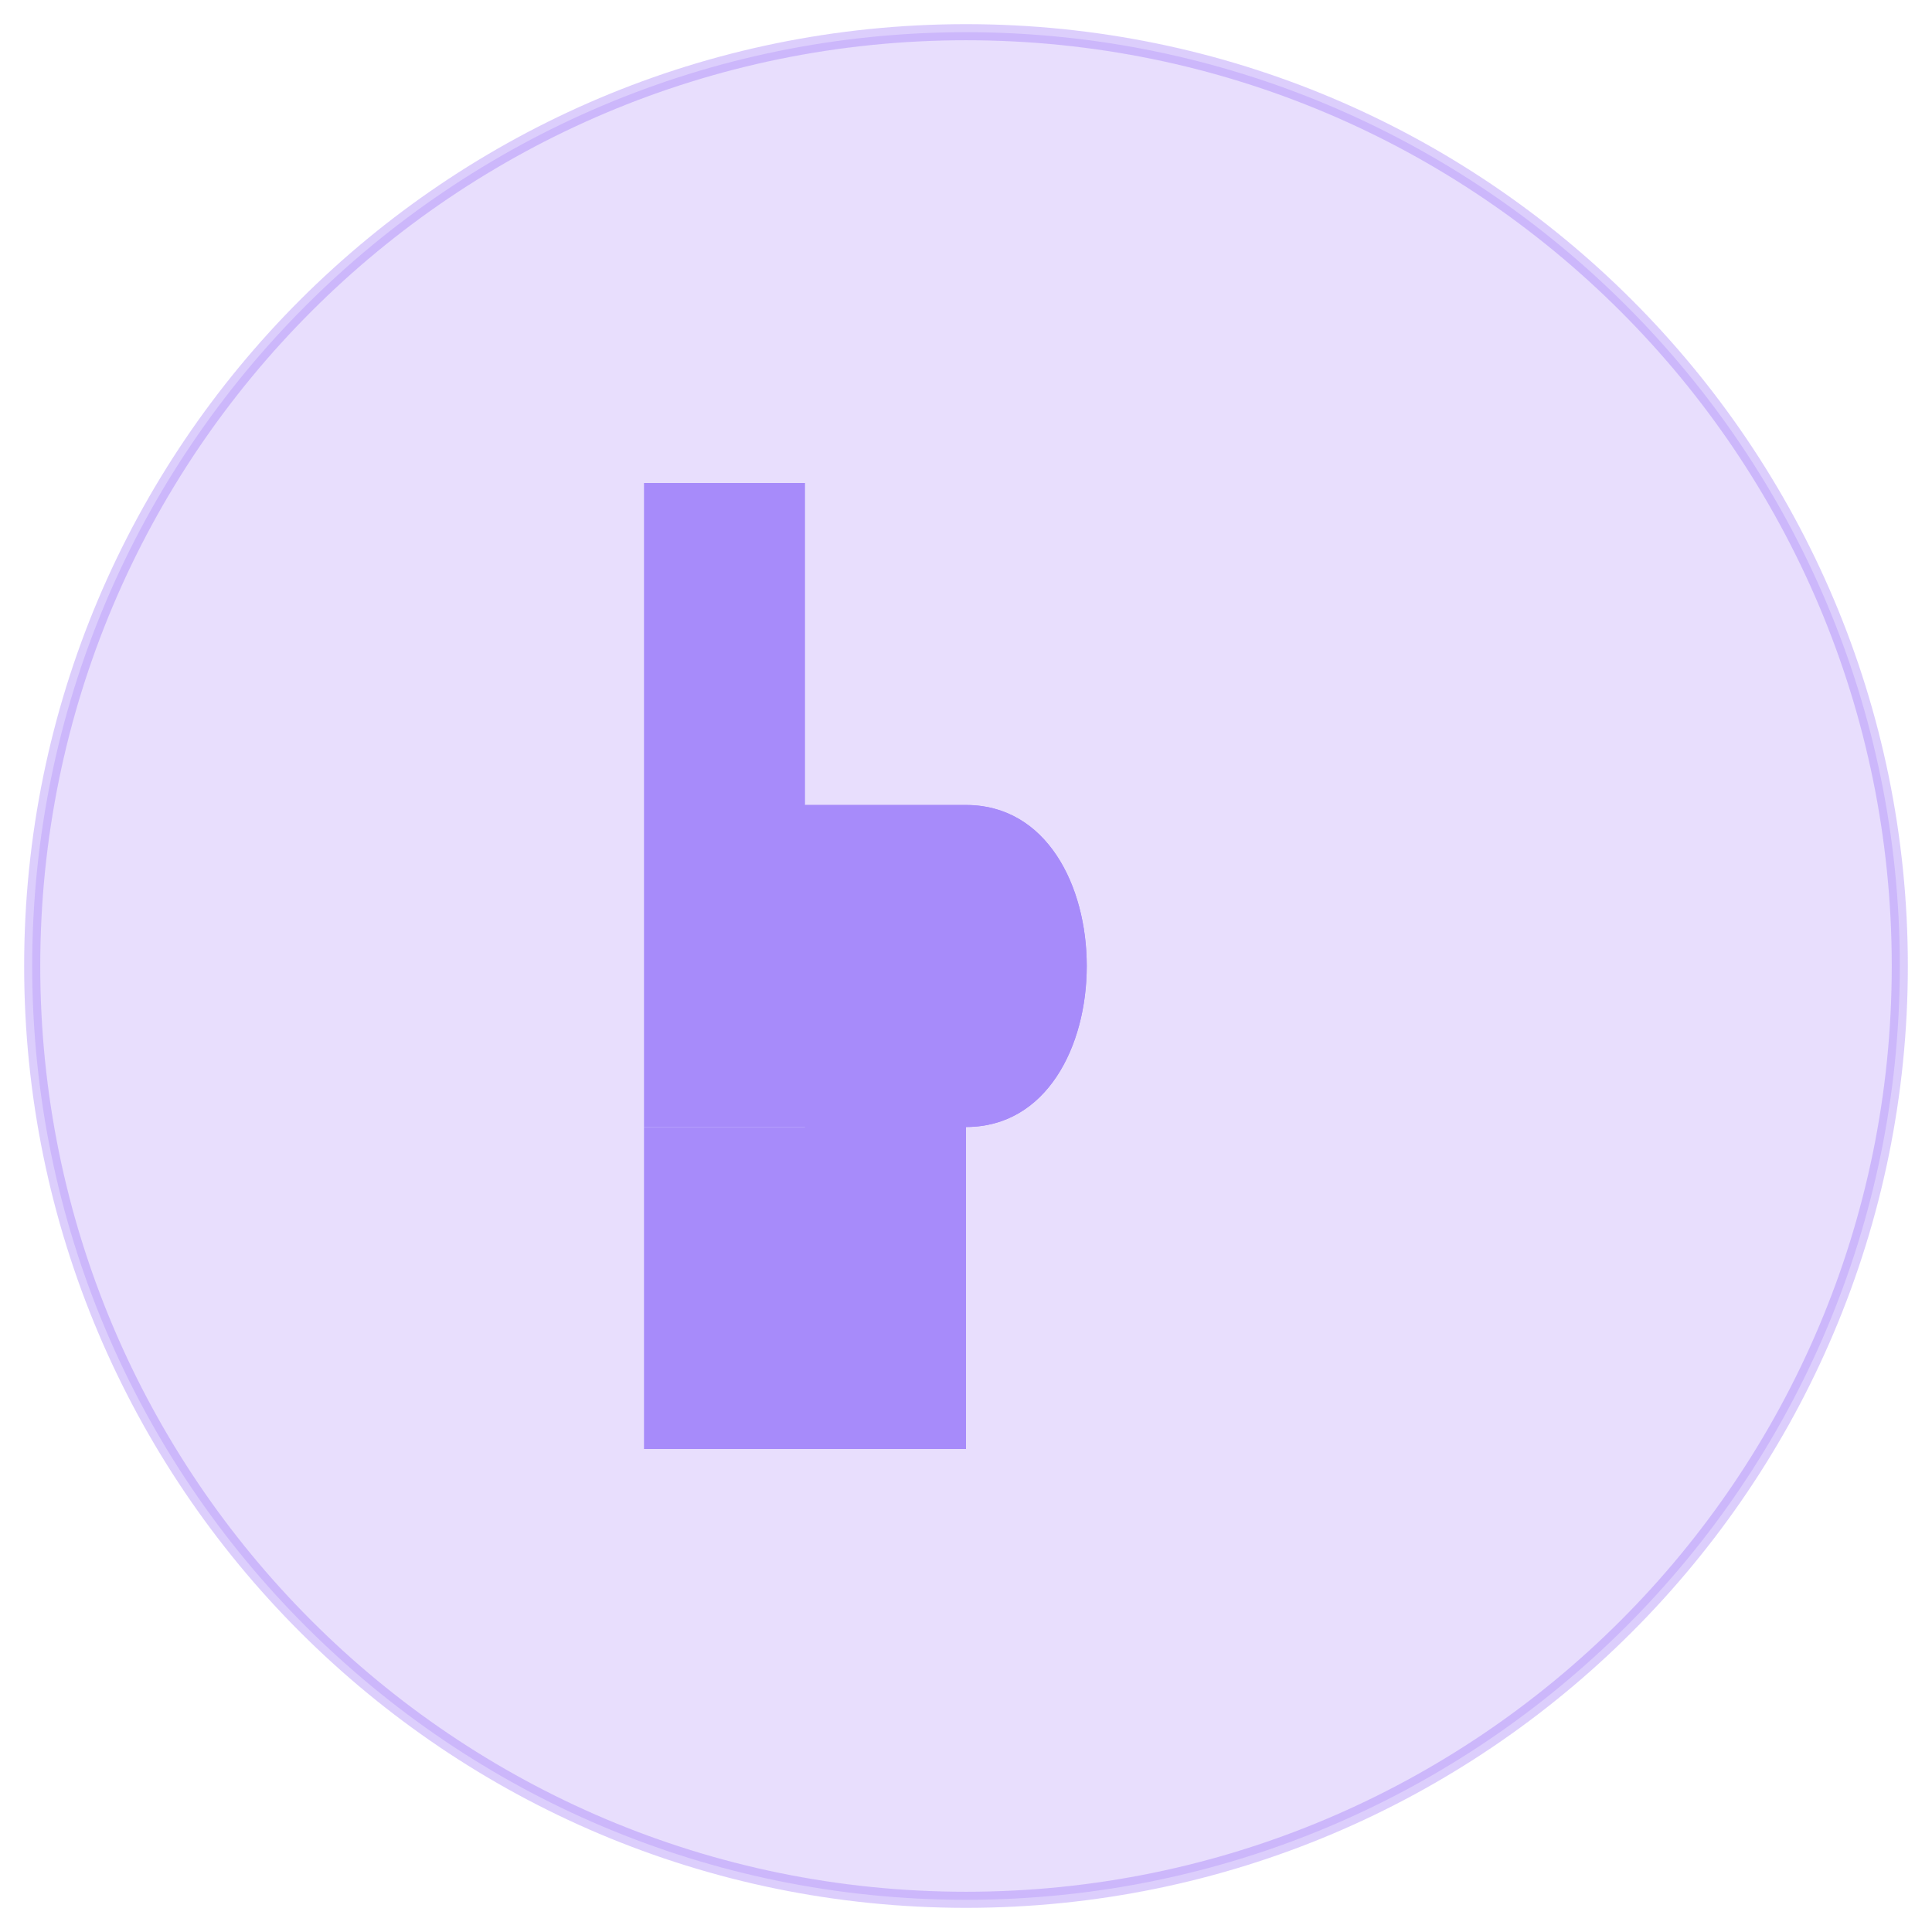
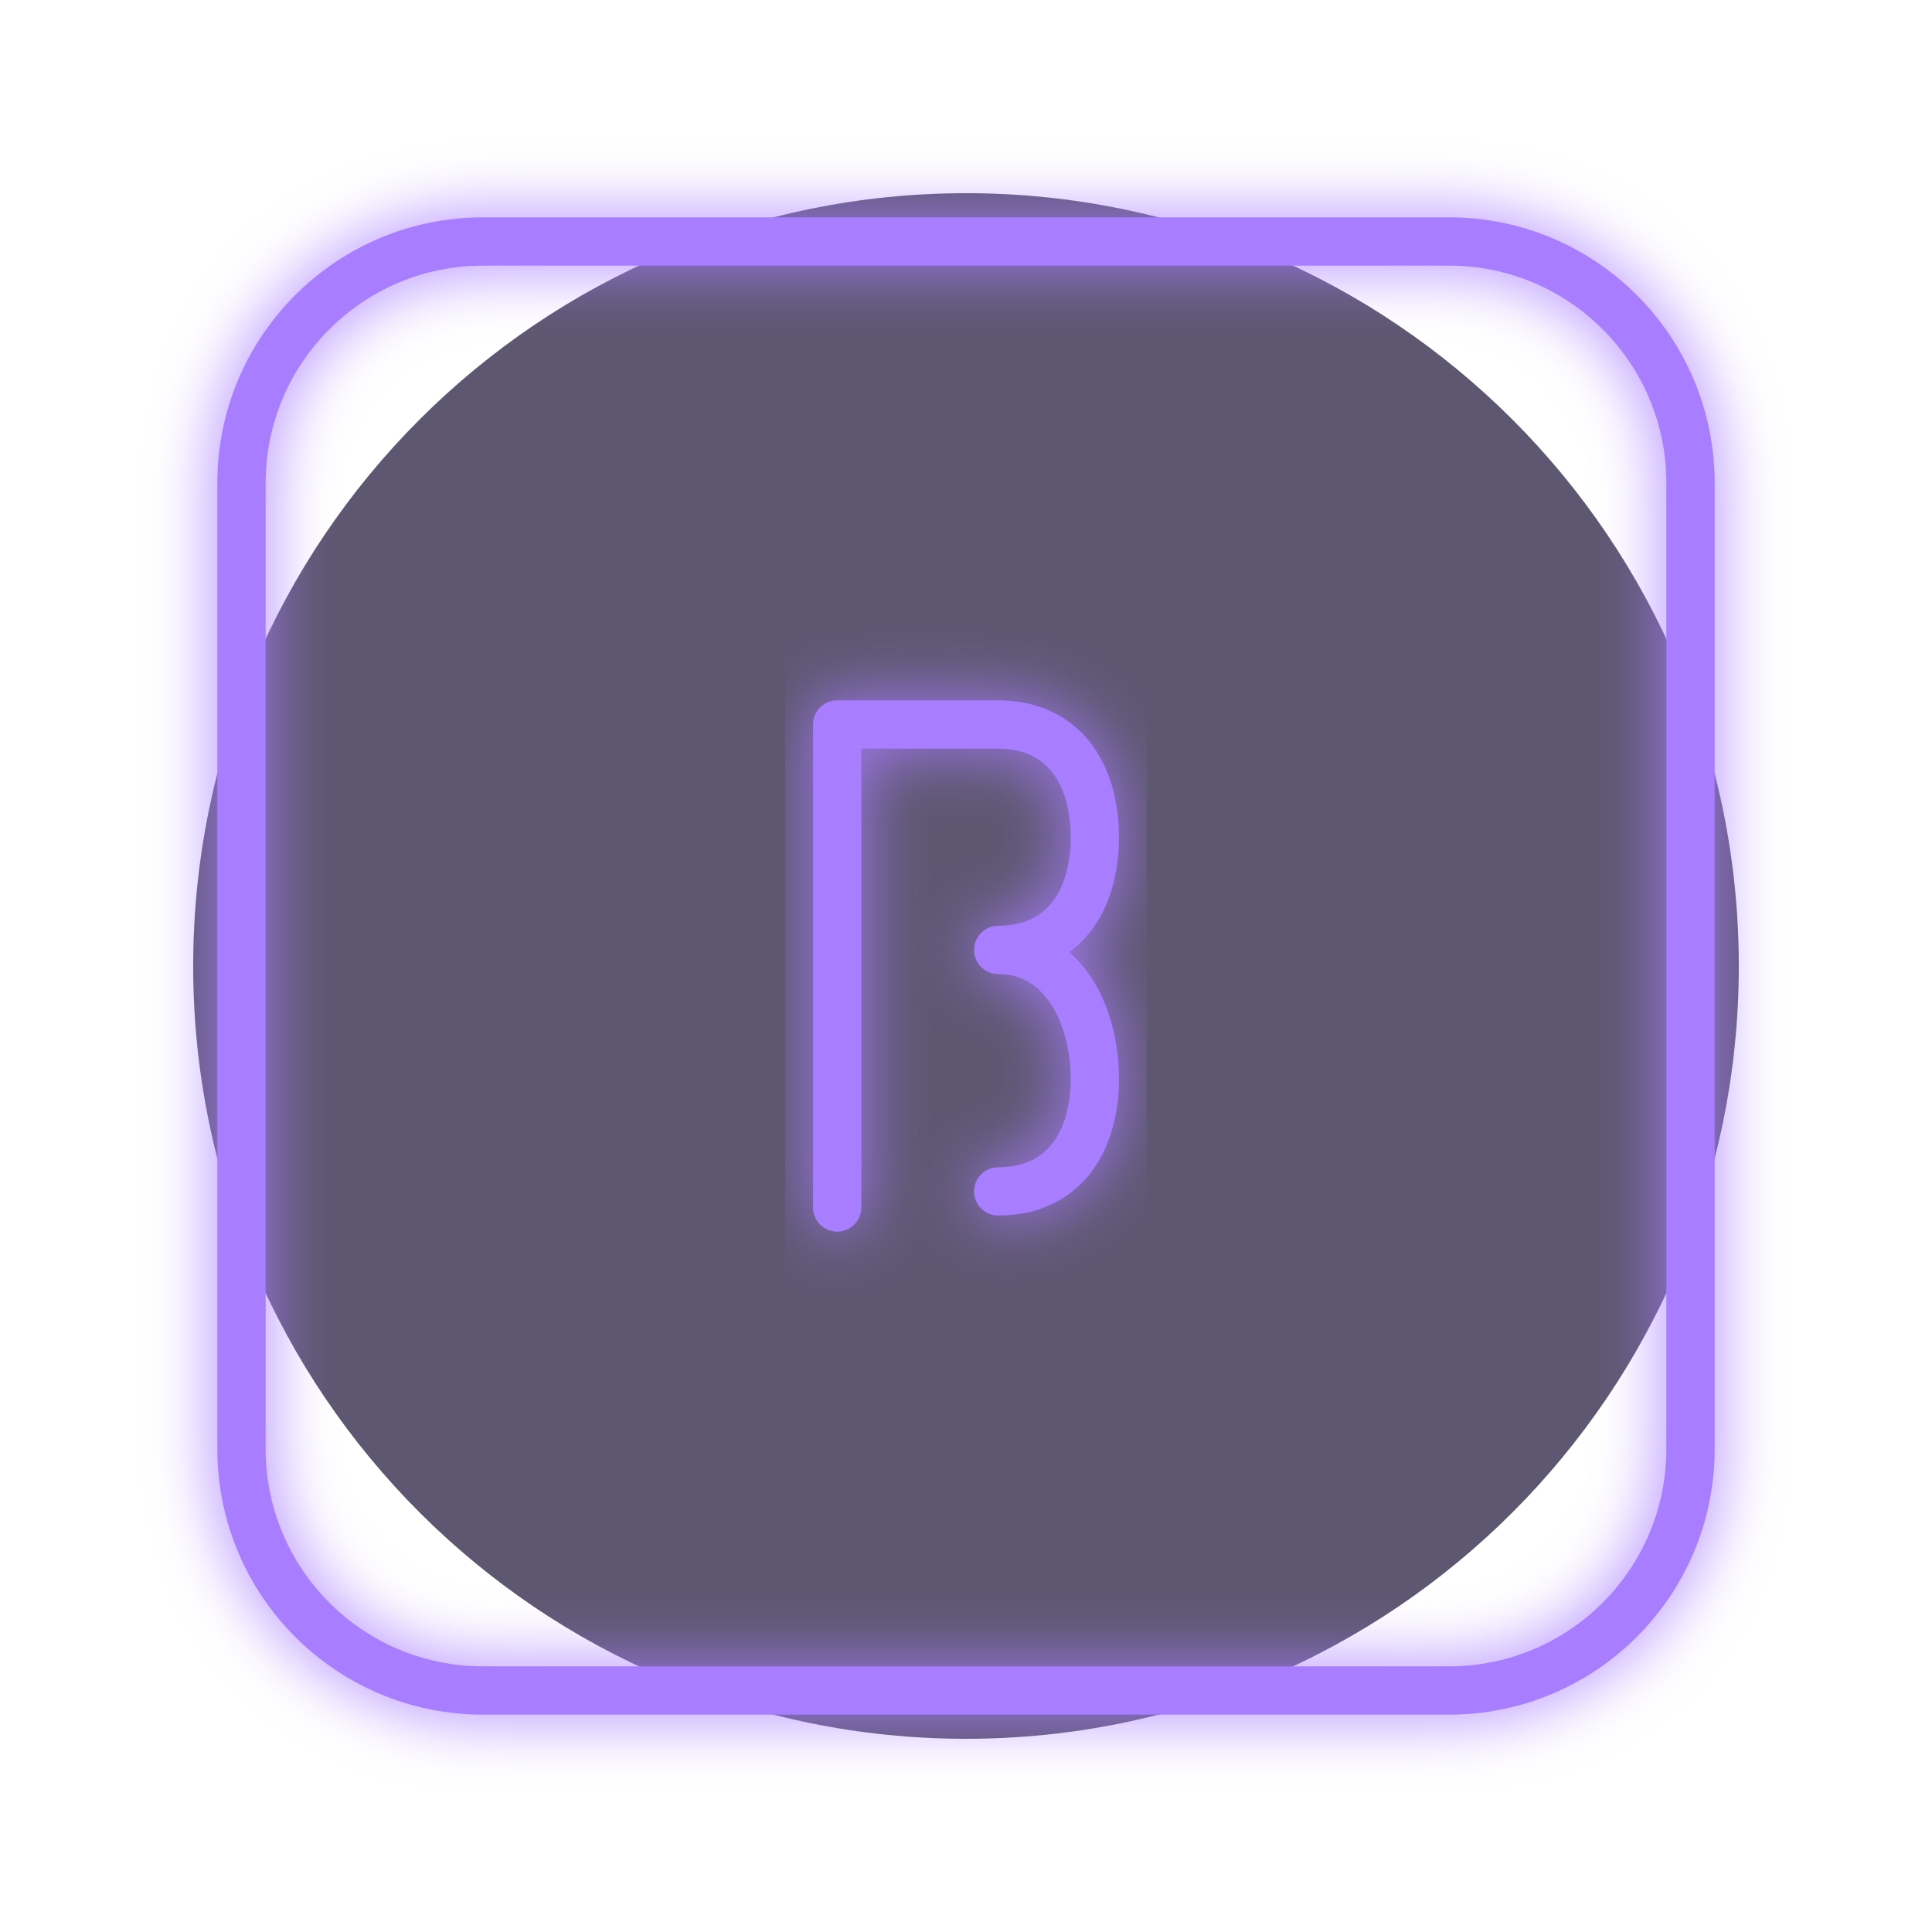
- <svg xmlns="http://www.w3.org/2000/svg" width="120" height="120" viewBox="0 0 120 120" fill="none">
-   <circle cx="60" cy="60" r="58" fill="#8b5cf6" opacity="0.2" />
-   <g transform="translate(40, 30)">
-     <path d="M 20 0 L 0 0 L 0 40 L 20 40 C 30 40 30 20 20 20 L 10 20 L 10 0 Z" fill="#a78bfa" />
-     <path d="M 20 20 C 30 20 30 40 20 40 L 20 60 L 0 60 L 0 40 L 10 40 L 10 20 Z" fill="#a78bfa" />
-   </g>
-   <circle cx="60" cy="60" r="58" fill="none" stroke="#8b5cf6" stroke-width="1" opacity="0.3">
-     <animate attributeName="r" values="58;62;58" dur="4s" repeatCount="indefinite" />
-     <animate attributeName="opacity" values="0.3;0.5;0.3" dur="4s" repeatCount="indefinite" />
-   </circle>
+ <svg xmlns="http://www.w3.org/2000/svg" viewBox="0 0 120 120" width="120" height="120">
+   <defs>
+     <filter id="glow" x="-20%" y="-20%" width="140%" height="140%">
+       <feGaussianBlur stdDeviation="2" result="blur" />
+       <feMerge>
+         <feMergeNode in="blur" />
+         <feMergeNode in="SourceGraphic" />
+       </feMerge>
+     </filter>
+   </defs>
+   <circle cx="60" cy="60" r="48" fill="#1A1035" fill-opacity="0.7" />
+   <rect x="15" y="15" width="90" height="90" rx="15" fill="none" stroke="#A87DFF" stroke-width="3" stroke-linecap="round" stroke-linejoin="round" filter="url(#glow)" />
+   <path d="M52 45 V75 M52 45 H62 C66 45,68 48,68 52 C68 56,66 59,62 59 M62 59 C66 59,68 63,68 67 C68 71,66 74,62 74" fill="none" stroke="#A87DFF" stroke-width="3" stroke-linecap="round" stroke-linejoin="round" filter="url(#glow)" />
</svg>
